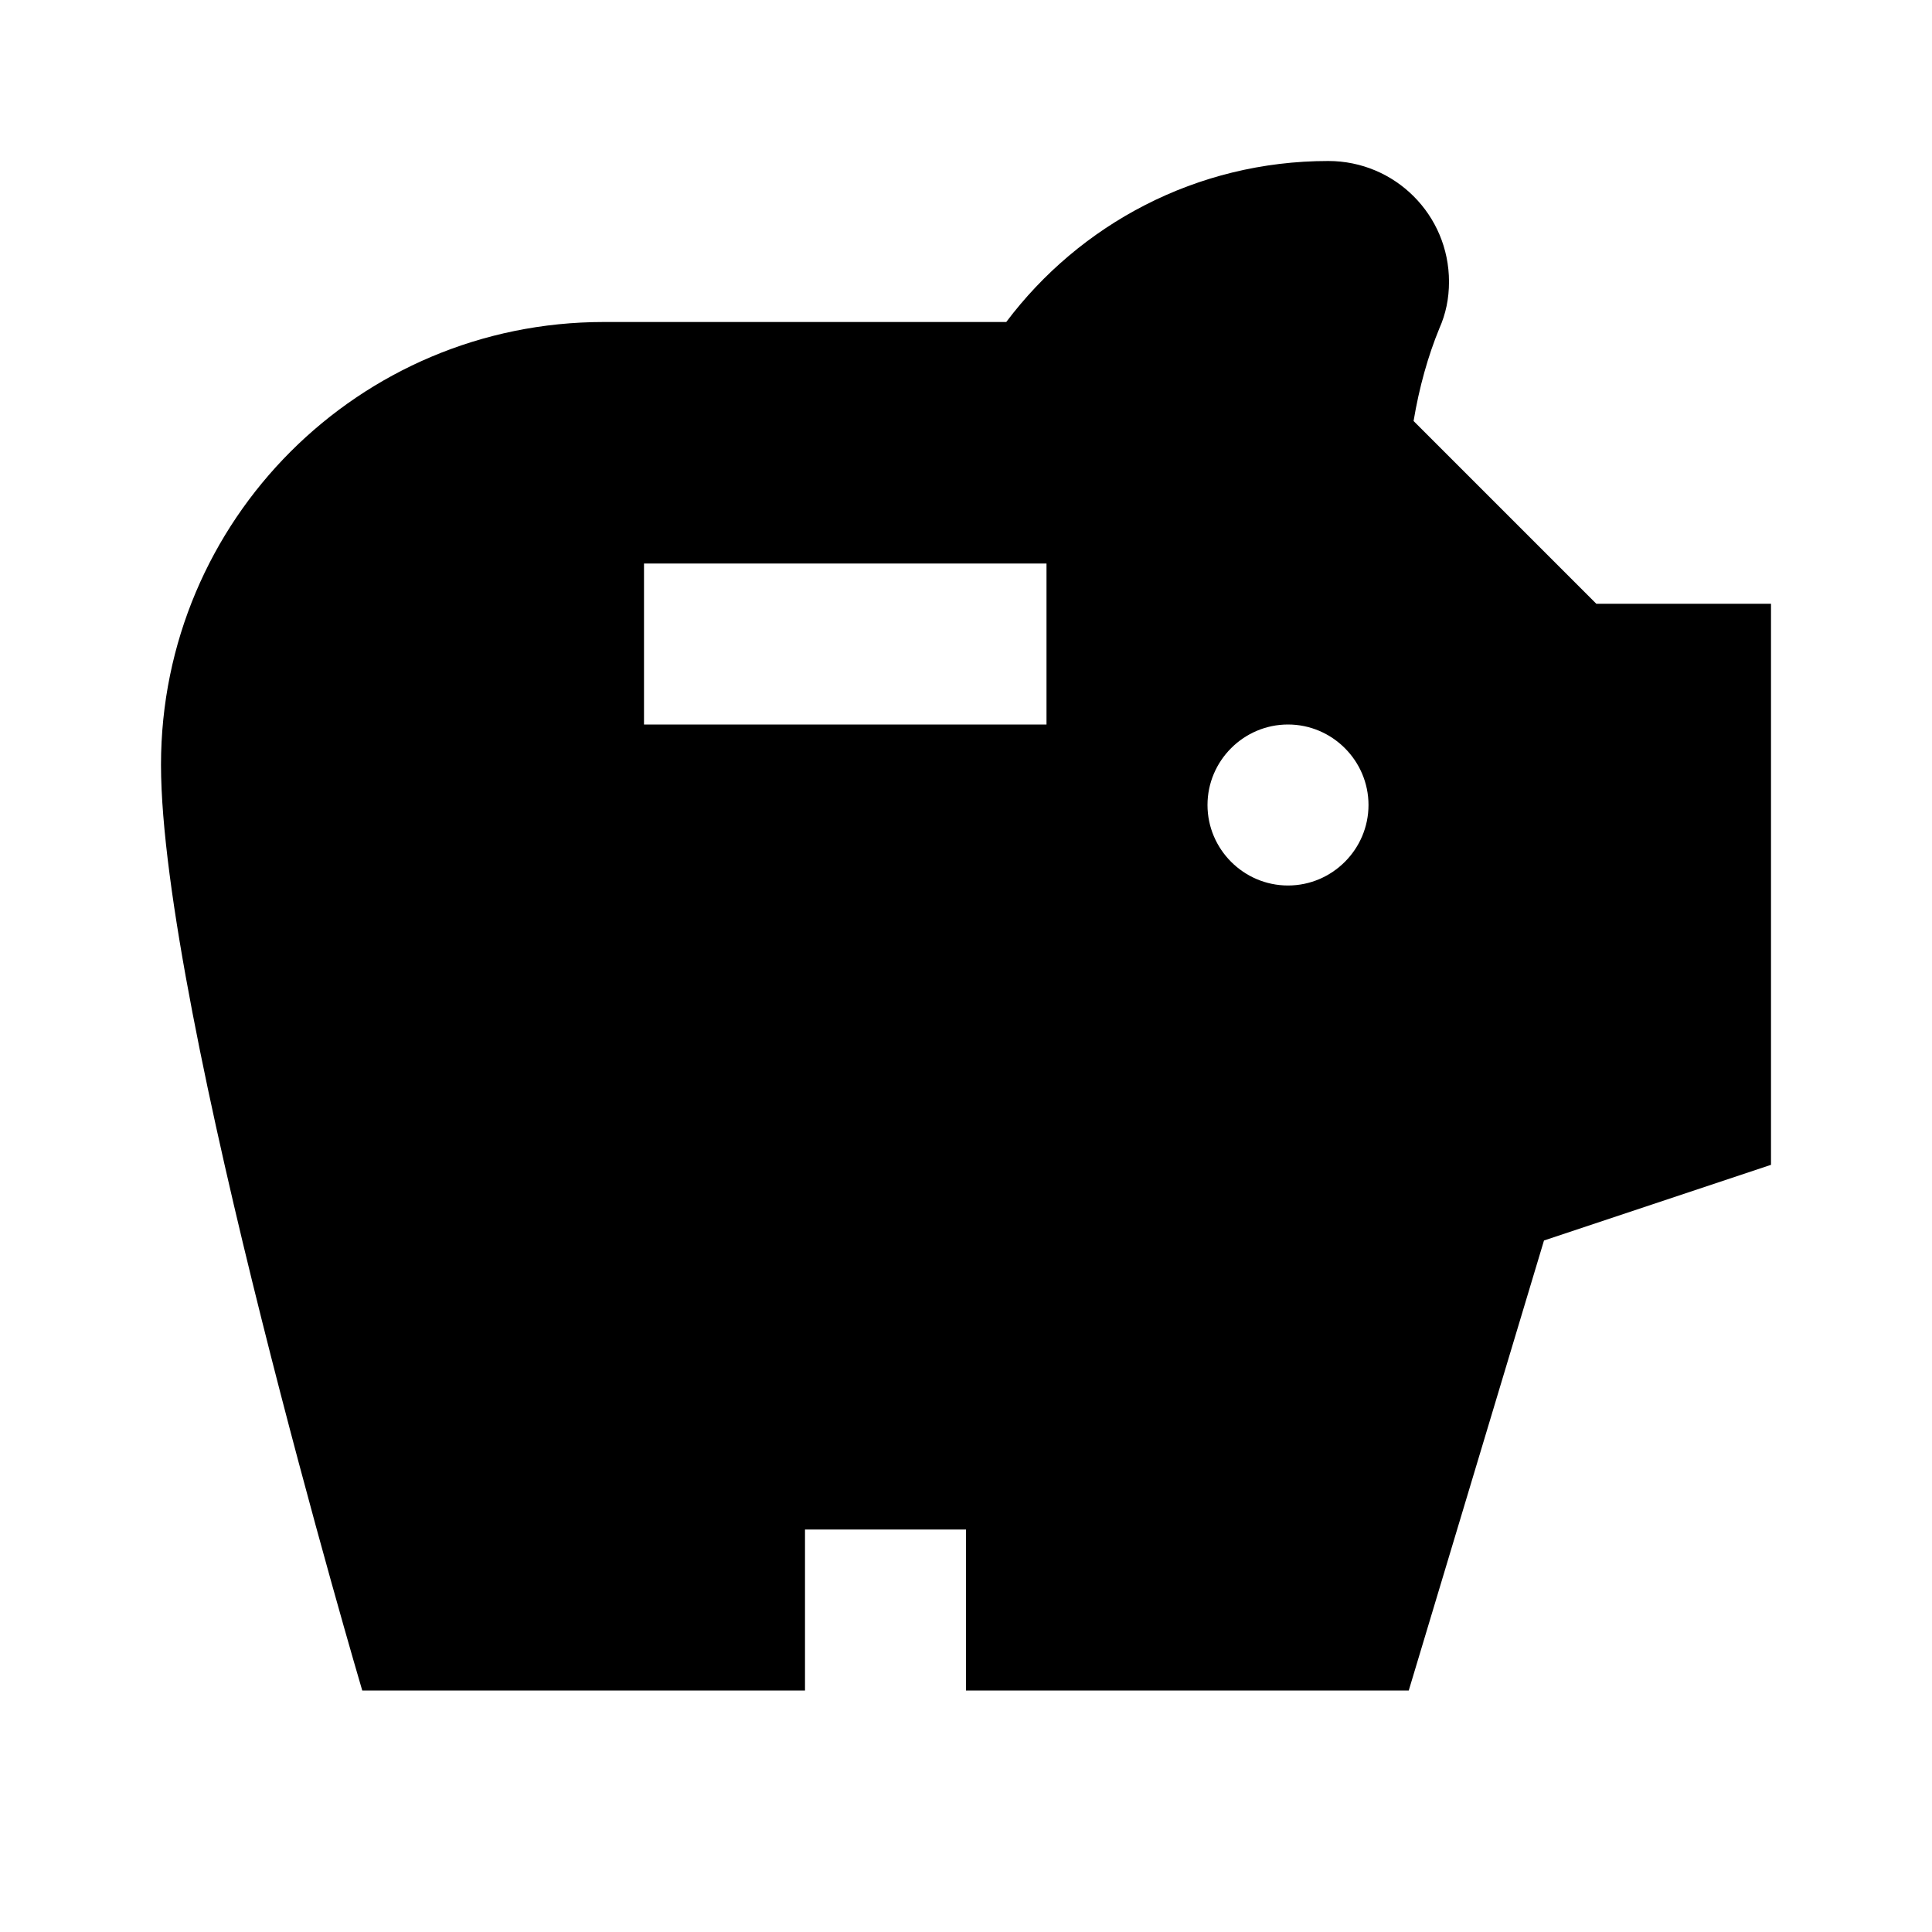
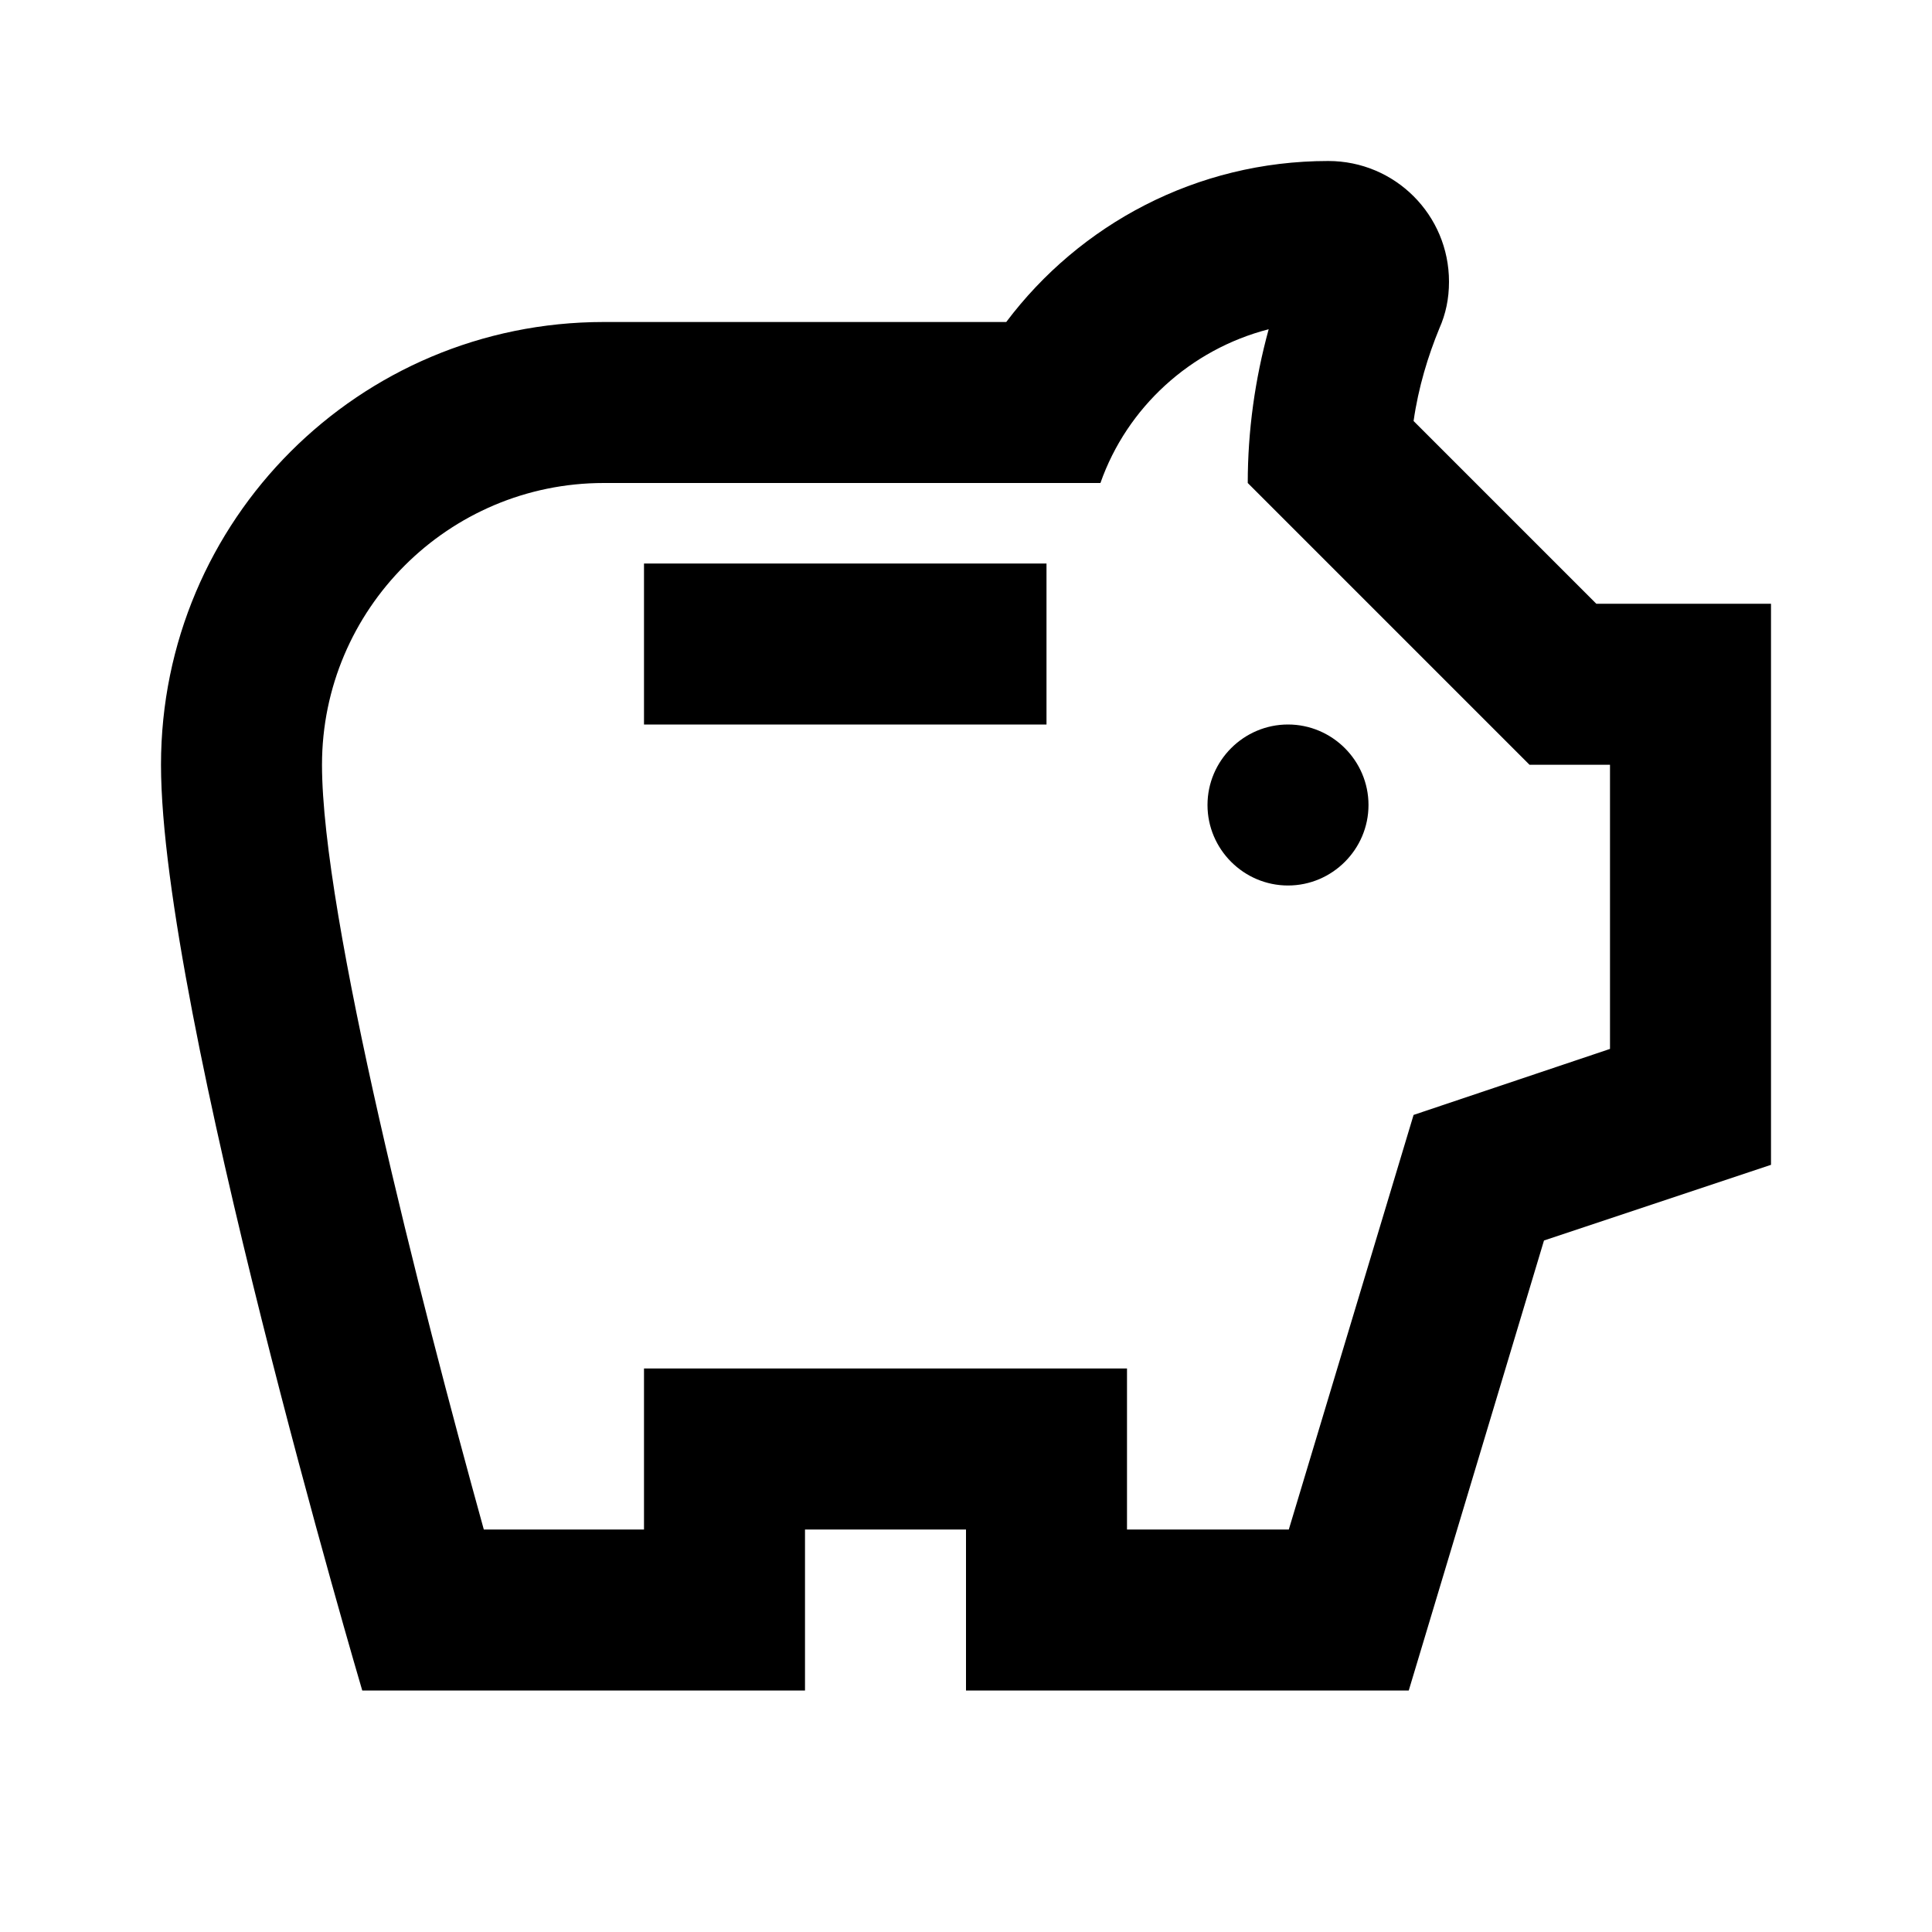
- <svg xmlns="http://www.w3.org/2000/svg" enable-background="new 0 0 24 24" height="24" viewBox="0 0 24 24" width="24">
+ <svg xmlns="http://www.w3.org/2000/svg" enable-background="new 0 0 24 24" height="24px" viewBox="0 0 24 24" width="24px" fill="#000000">
  <rect fill="none" height="24" width="24" />
  <g>
-     <path d="M19.83,7.5l-2.27-2.27c0.07-0.42,0.18-0.81,0.32-1.15C17.96,3.9,18,3.71,18,3.5C18,2.67,17.33,2,16.5,2 c-1.64,0-3.09,0.79-4,2l-5,0C4.46,4,2,6.46,2,9.5S4.5,21,4.5,21l5.5,0v-2h2v2l5.5,0l1.68-5.59L22,14.47V7.5H19.83z M13,9H8V7h5V9z M16,11c-0.55,0-1-0.45-1-1c0-0.55,0.45-1,1-1s1,0.45,1,1C17,10.55,16.55,11,16,11z" />
+     <path d="M15,10c0-0.55,0.45-1,1-1s1,0.45,1,1c0,0.55-0.45,1-1,1S15,10.55,15,10z M8,9h5V7H8V9z M22,7.5v6.97l-2.82,0.94L17.5,21 L12,21v-2h-2v2l-5.5,0C4.5,21,2,12.54,2,9.5S4.46,4,7.5,4l5,0c0.91-1.21,2.36-2,4-2C17.33,2,18,2.67,18,3.5 c0,0.21-0.04,0.4-0.12,0.58c-0.14,0.34-0.26,0.73-0.32,1.15l2.27,2.27H22z M20,9.5h-1L15.5,6c0-0.65,0.09-1.29,0.26-1.91 C14.79,4.34,14,5.06,13.67,6L7.5,6C5.57,6,4,7.57,4,9.5c0,1.88,1.22,6.65,2.01,9.5L8,19v-2h6v2l2.01,0l1.55-5.15L20,13.03V9.5z" />
  </g>
</svg>
